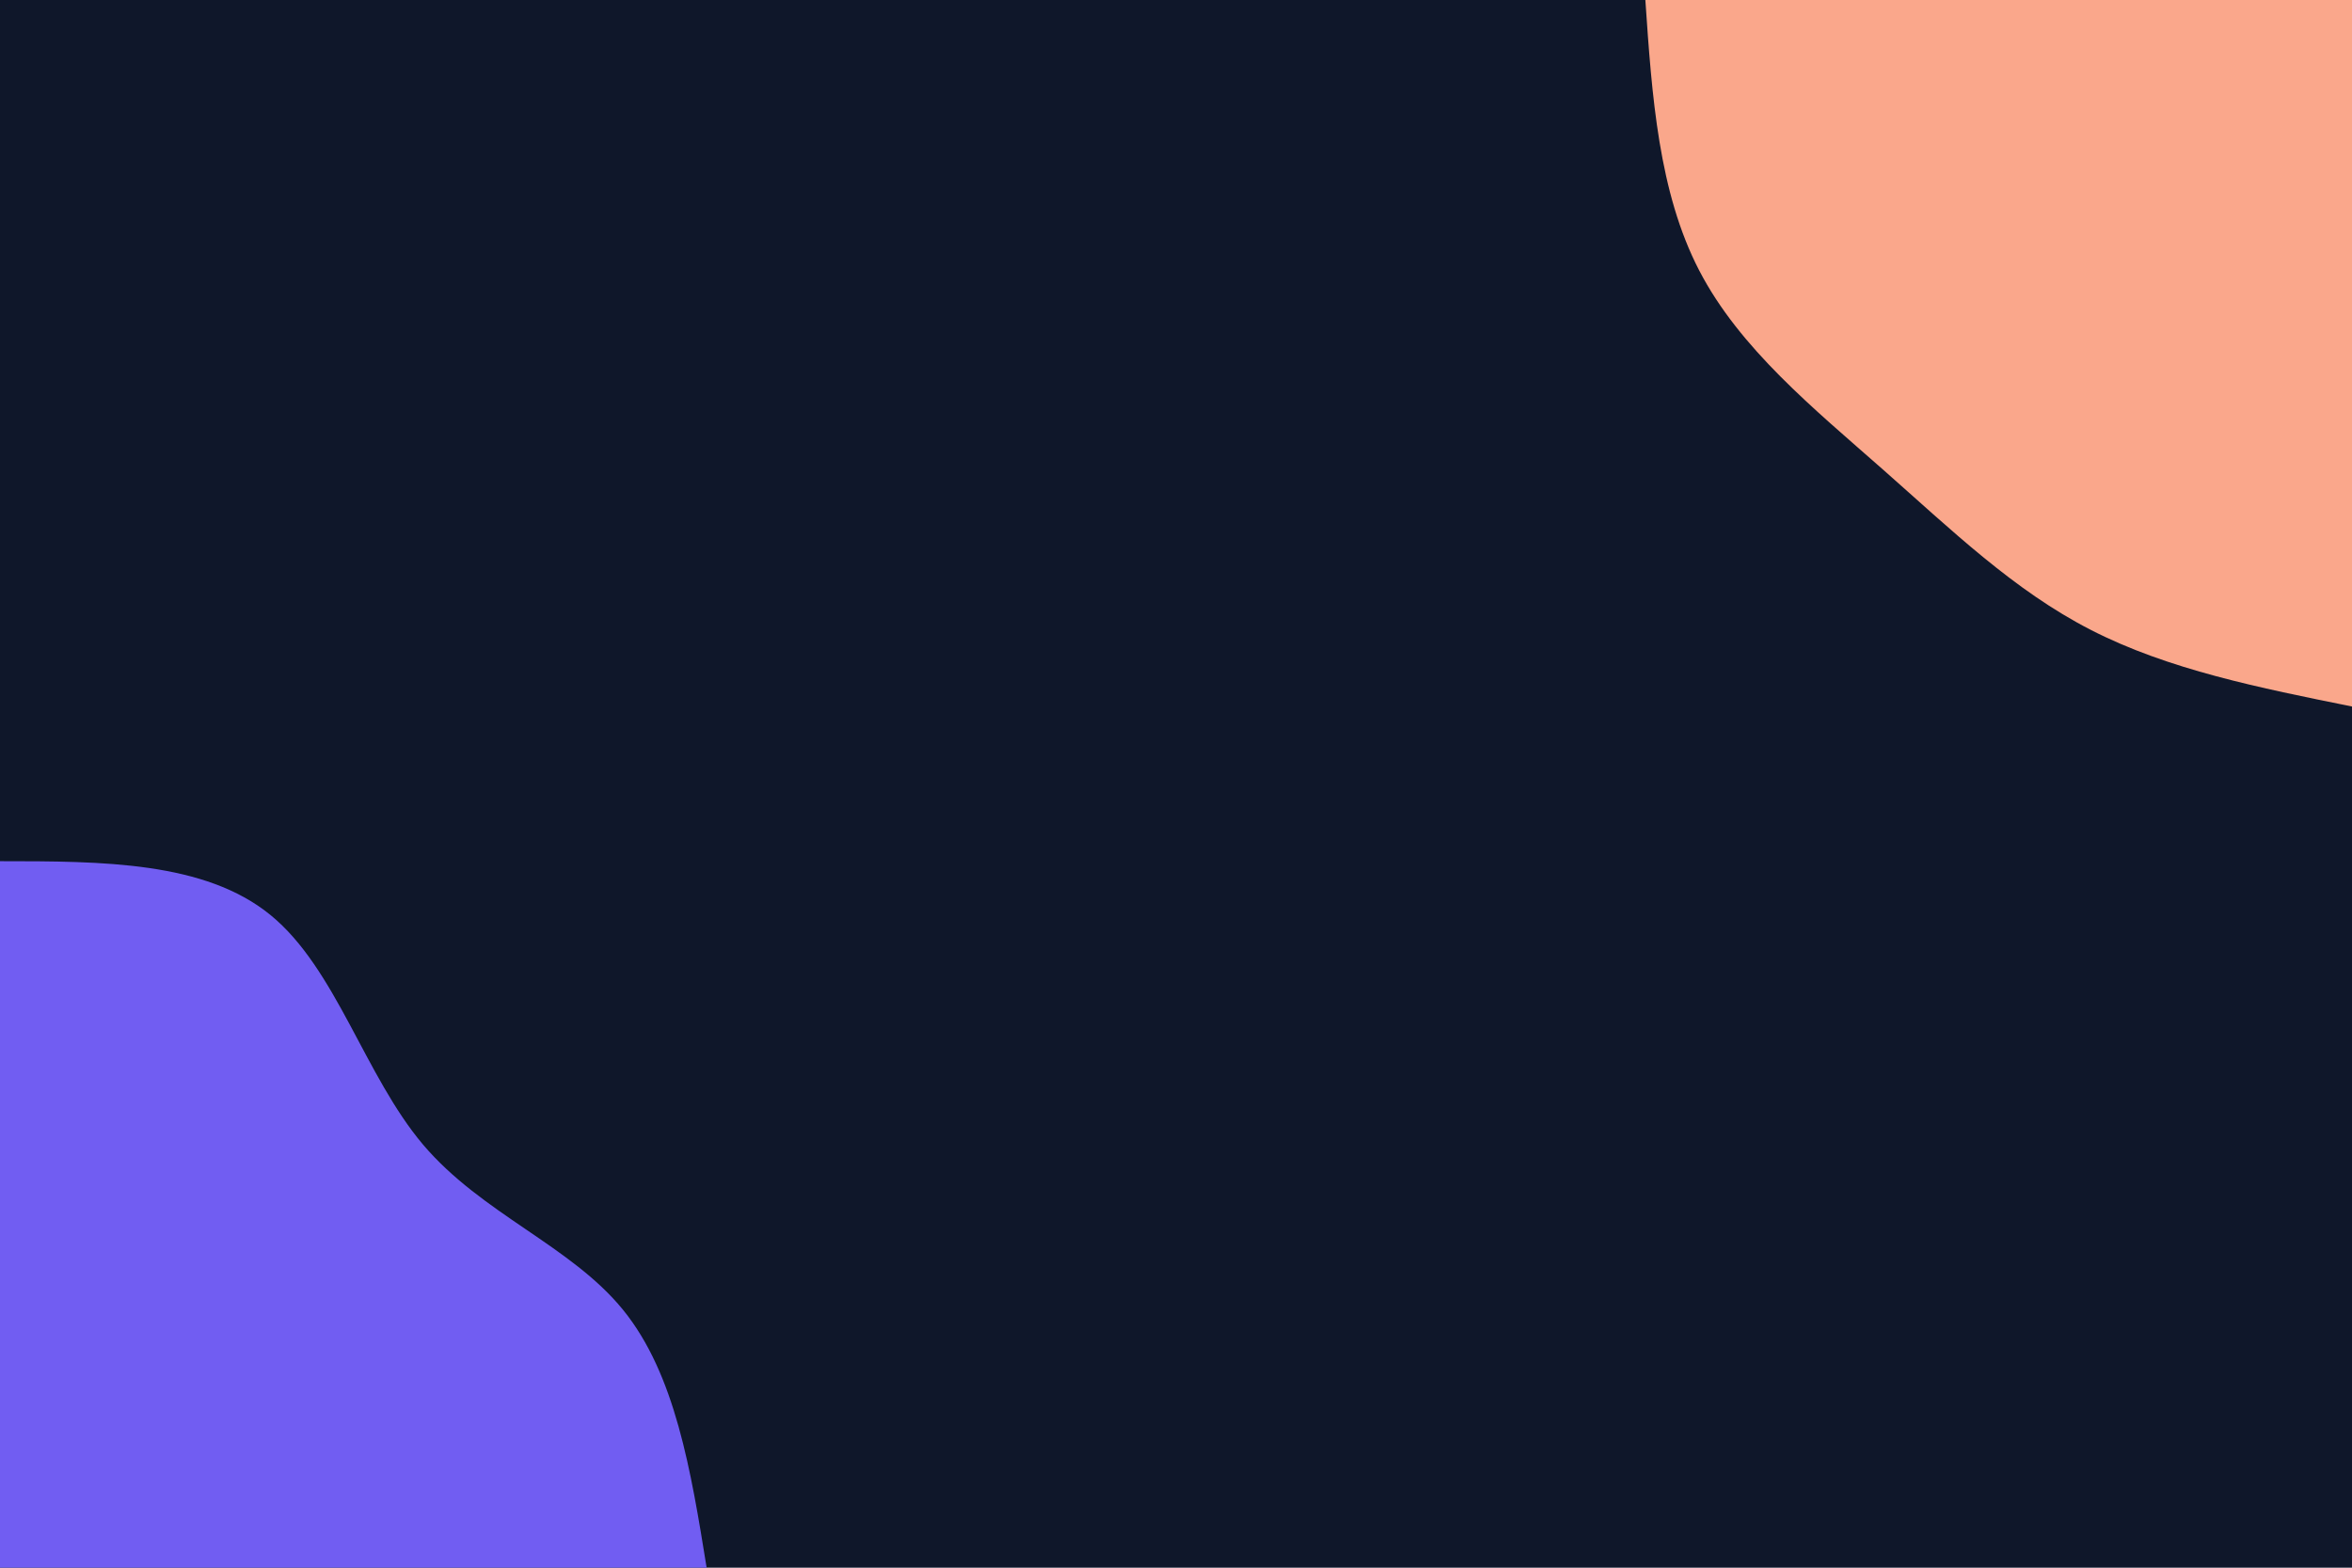
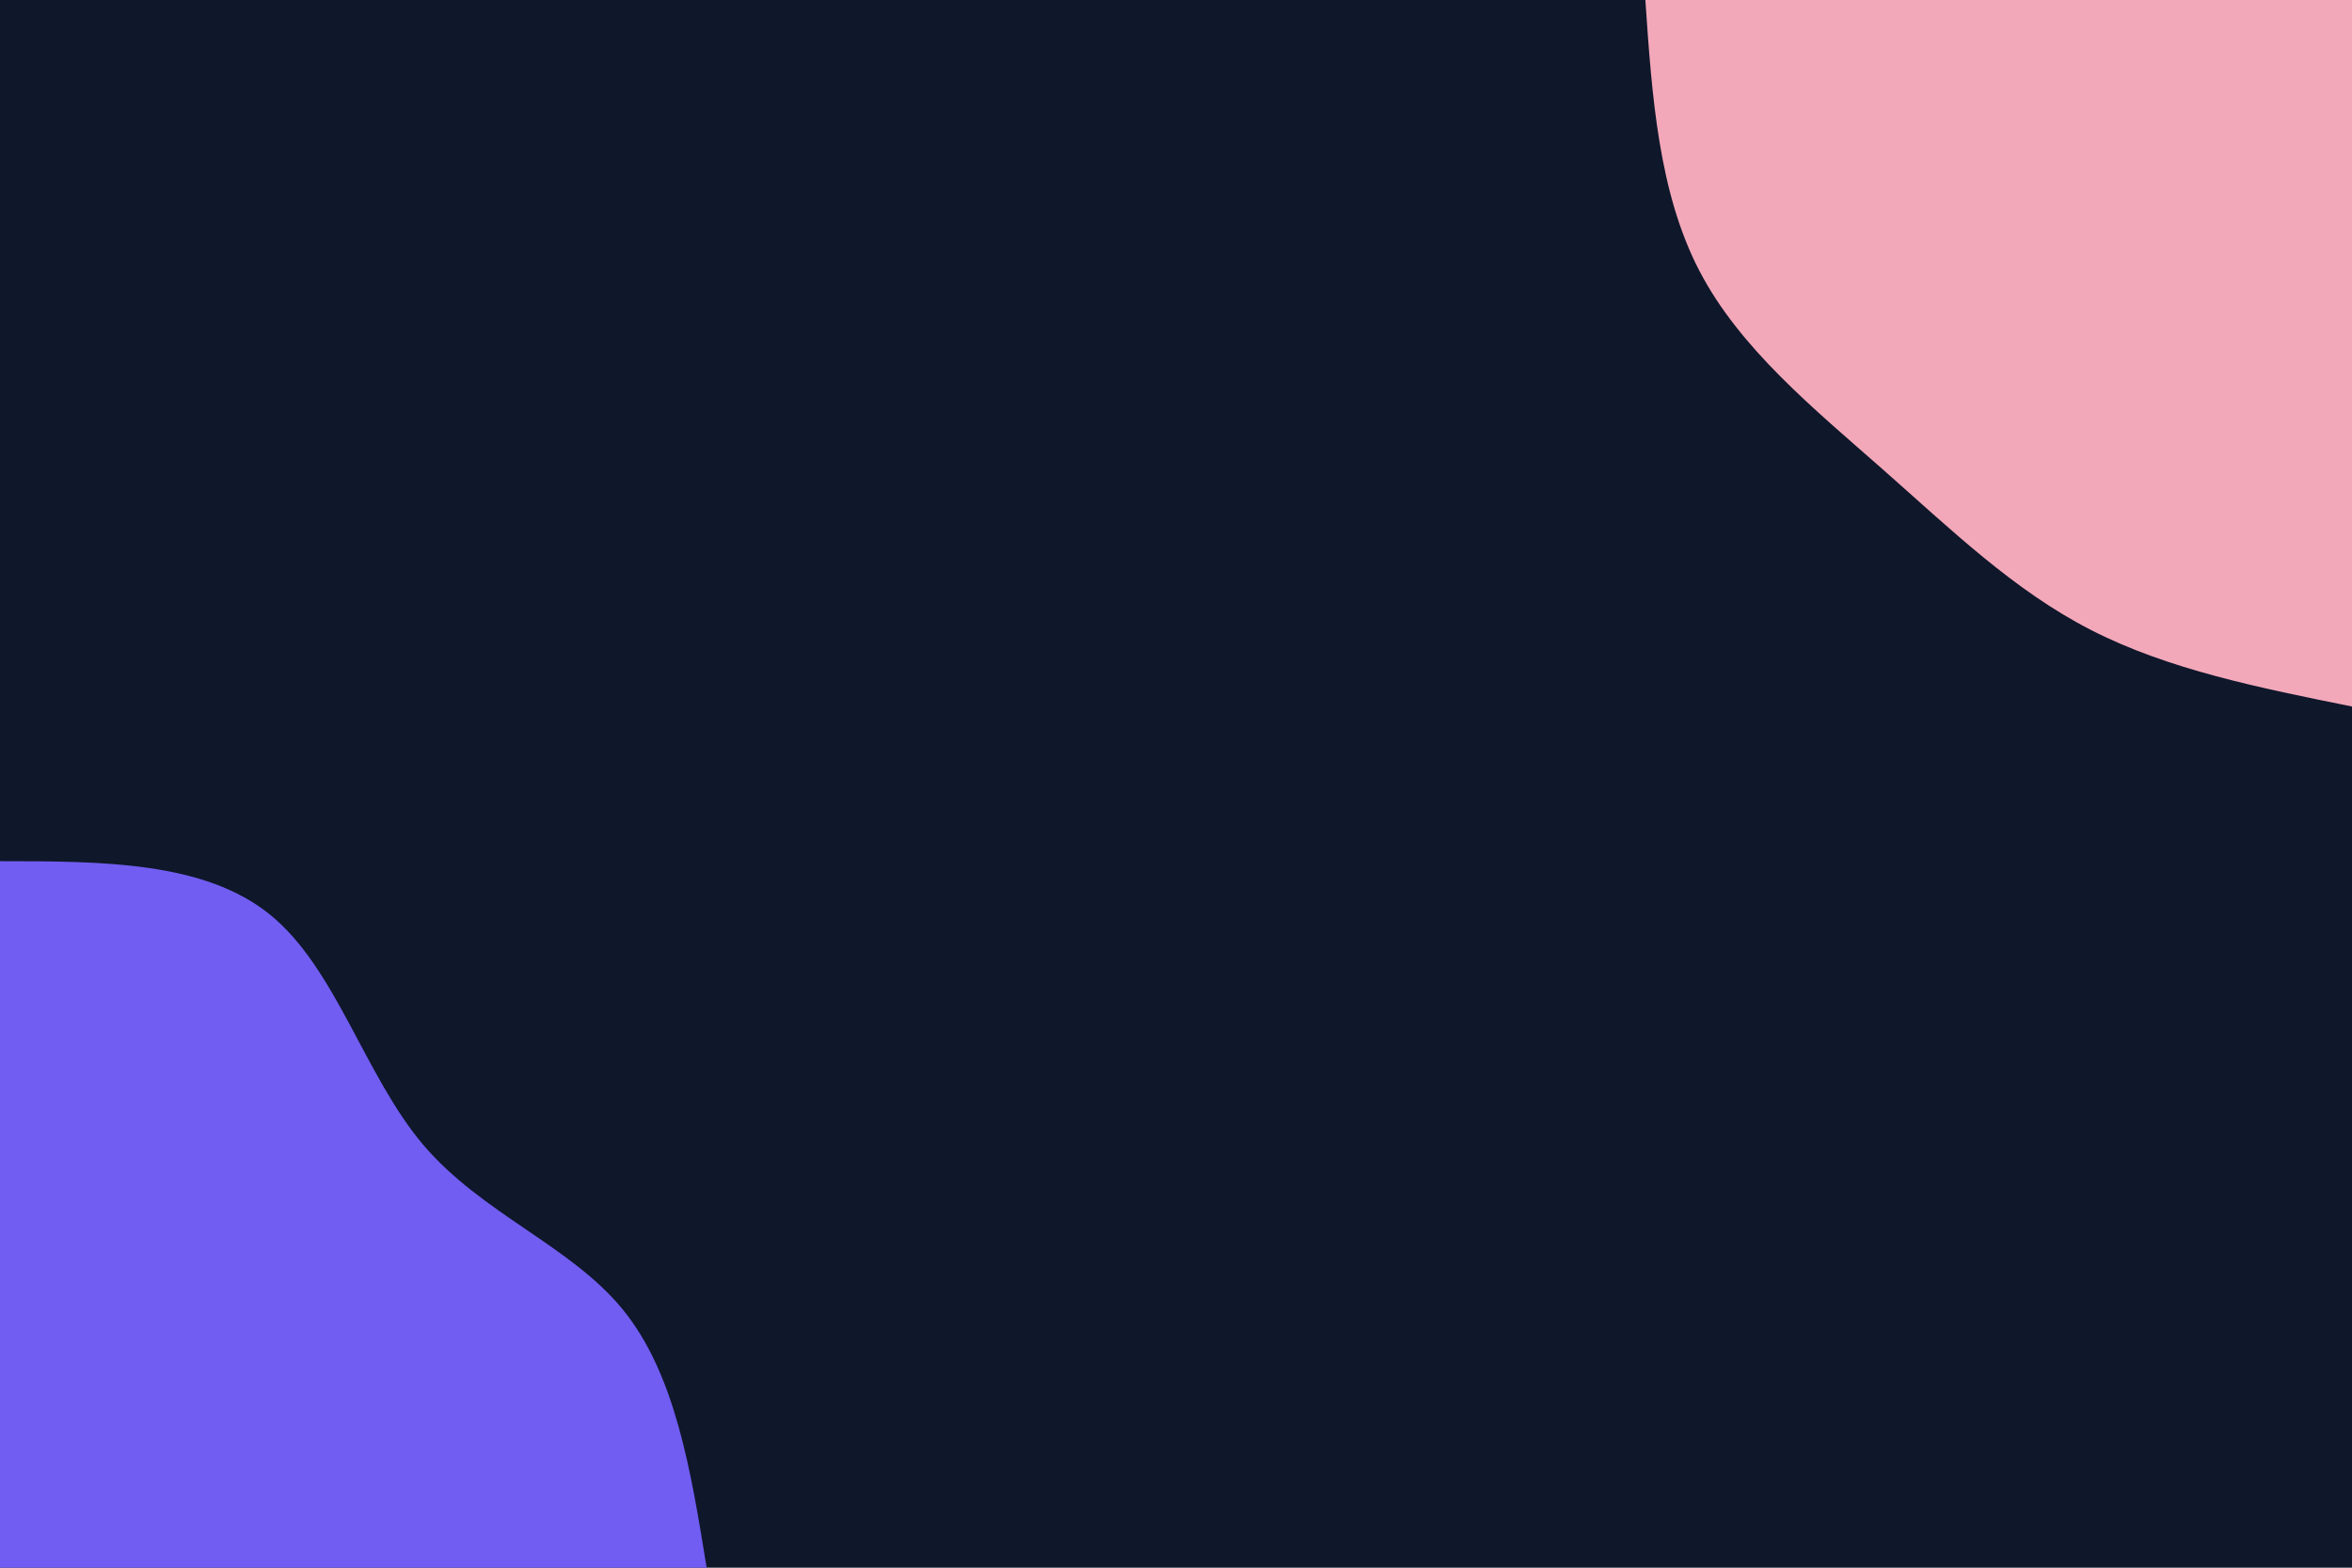
<svg xmlns="http://www.w3.org/2000/svg" id="visual" viewBox="0 0 900 600" width="900" height="600" version="1.1">
  <rect x="0" y="0" width="900" height="600" fill="#0f172a" />
  <defs>
    <linearGradient id="grad1_0" x1="33.3%" y1="0%" x2="100%" y2="100%">
      <stop offset="20%" stop-color="#0f172a" stop-opacity="1" />
      <stop offset="80%" stop-color="#0f172a" stop-opacity="1" />
    </linearGradient>
  </defs>
  <defs>
    <linearGradient id="grad2_0" x1="0%" y1="0%" x2="66.7%" y2="100%">
      <stop offset="20%" stop-color="#0f172a" stop-opacity="1" />
      <stop offset="80%" stop-color="#0f172a" stop-opacity="1" />
    </linearGradient>
  </defs>
  <g transform="translate(900, 0)">
-     <path d="M0 270.4C-35.2 263.3 -70.3 256.3 -99.9 241.1C-129.4 226 -153.4 202.7 -179.6 179.6C-205.8 156.5 -234.3 133.4 -249.8 103.5C-265.3 73.6 -267.9 36.8 -270.4 0L0 0Z" fill="#FAA78B" />
+     <path d="M0 270.4C-35.2 263.3 -70.3 256.3 -99.9 241.1C-129.4 226 -153.4 202.7 -179.6 179.6C-205.8 156.5 -234.3 133.4 -249.8 103.5C-265.3 73.6 -267.9 36.8 -270.4 0L0 0Z" fill="#f3a8ba" />
  </g>
  <g transform="translate(0, 600)">
    <path d="M0 -270.4C39.2 -270.4 78.4 -270.3 103.5 -249.8C128.6 -229.3 139.5 -188.4 161.9 -161.9C184.4 -135.4 218.4 -123.3 238.4 -98.7C258.4 -74.1 264.4 -37.1 270.4 0L0 0Z" fill="#715DF2" />
  </g>
</svg>
